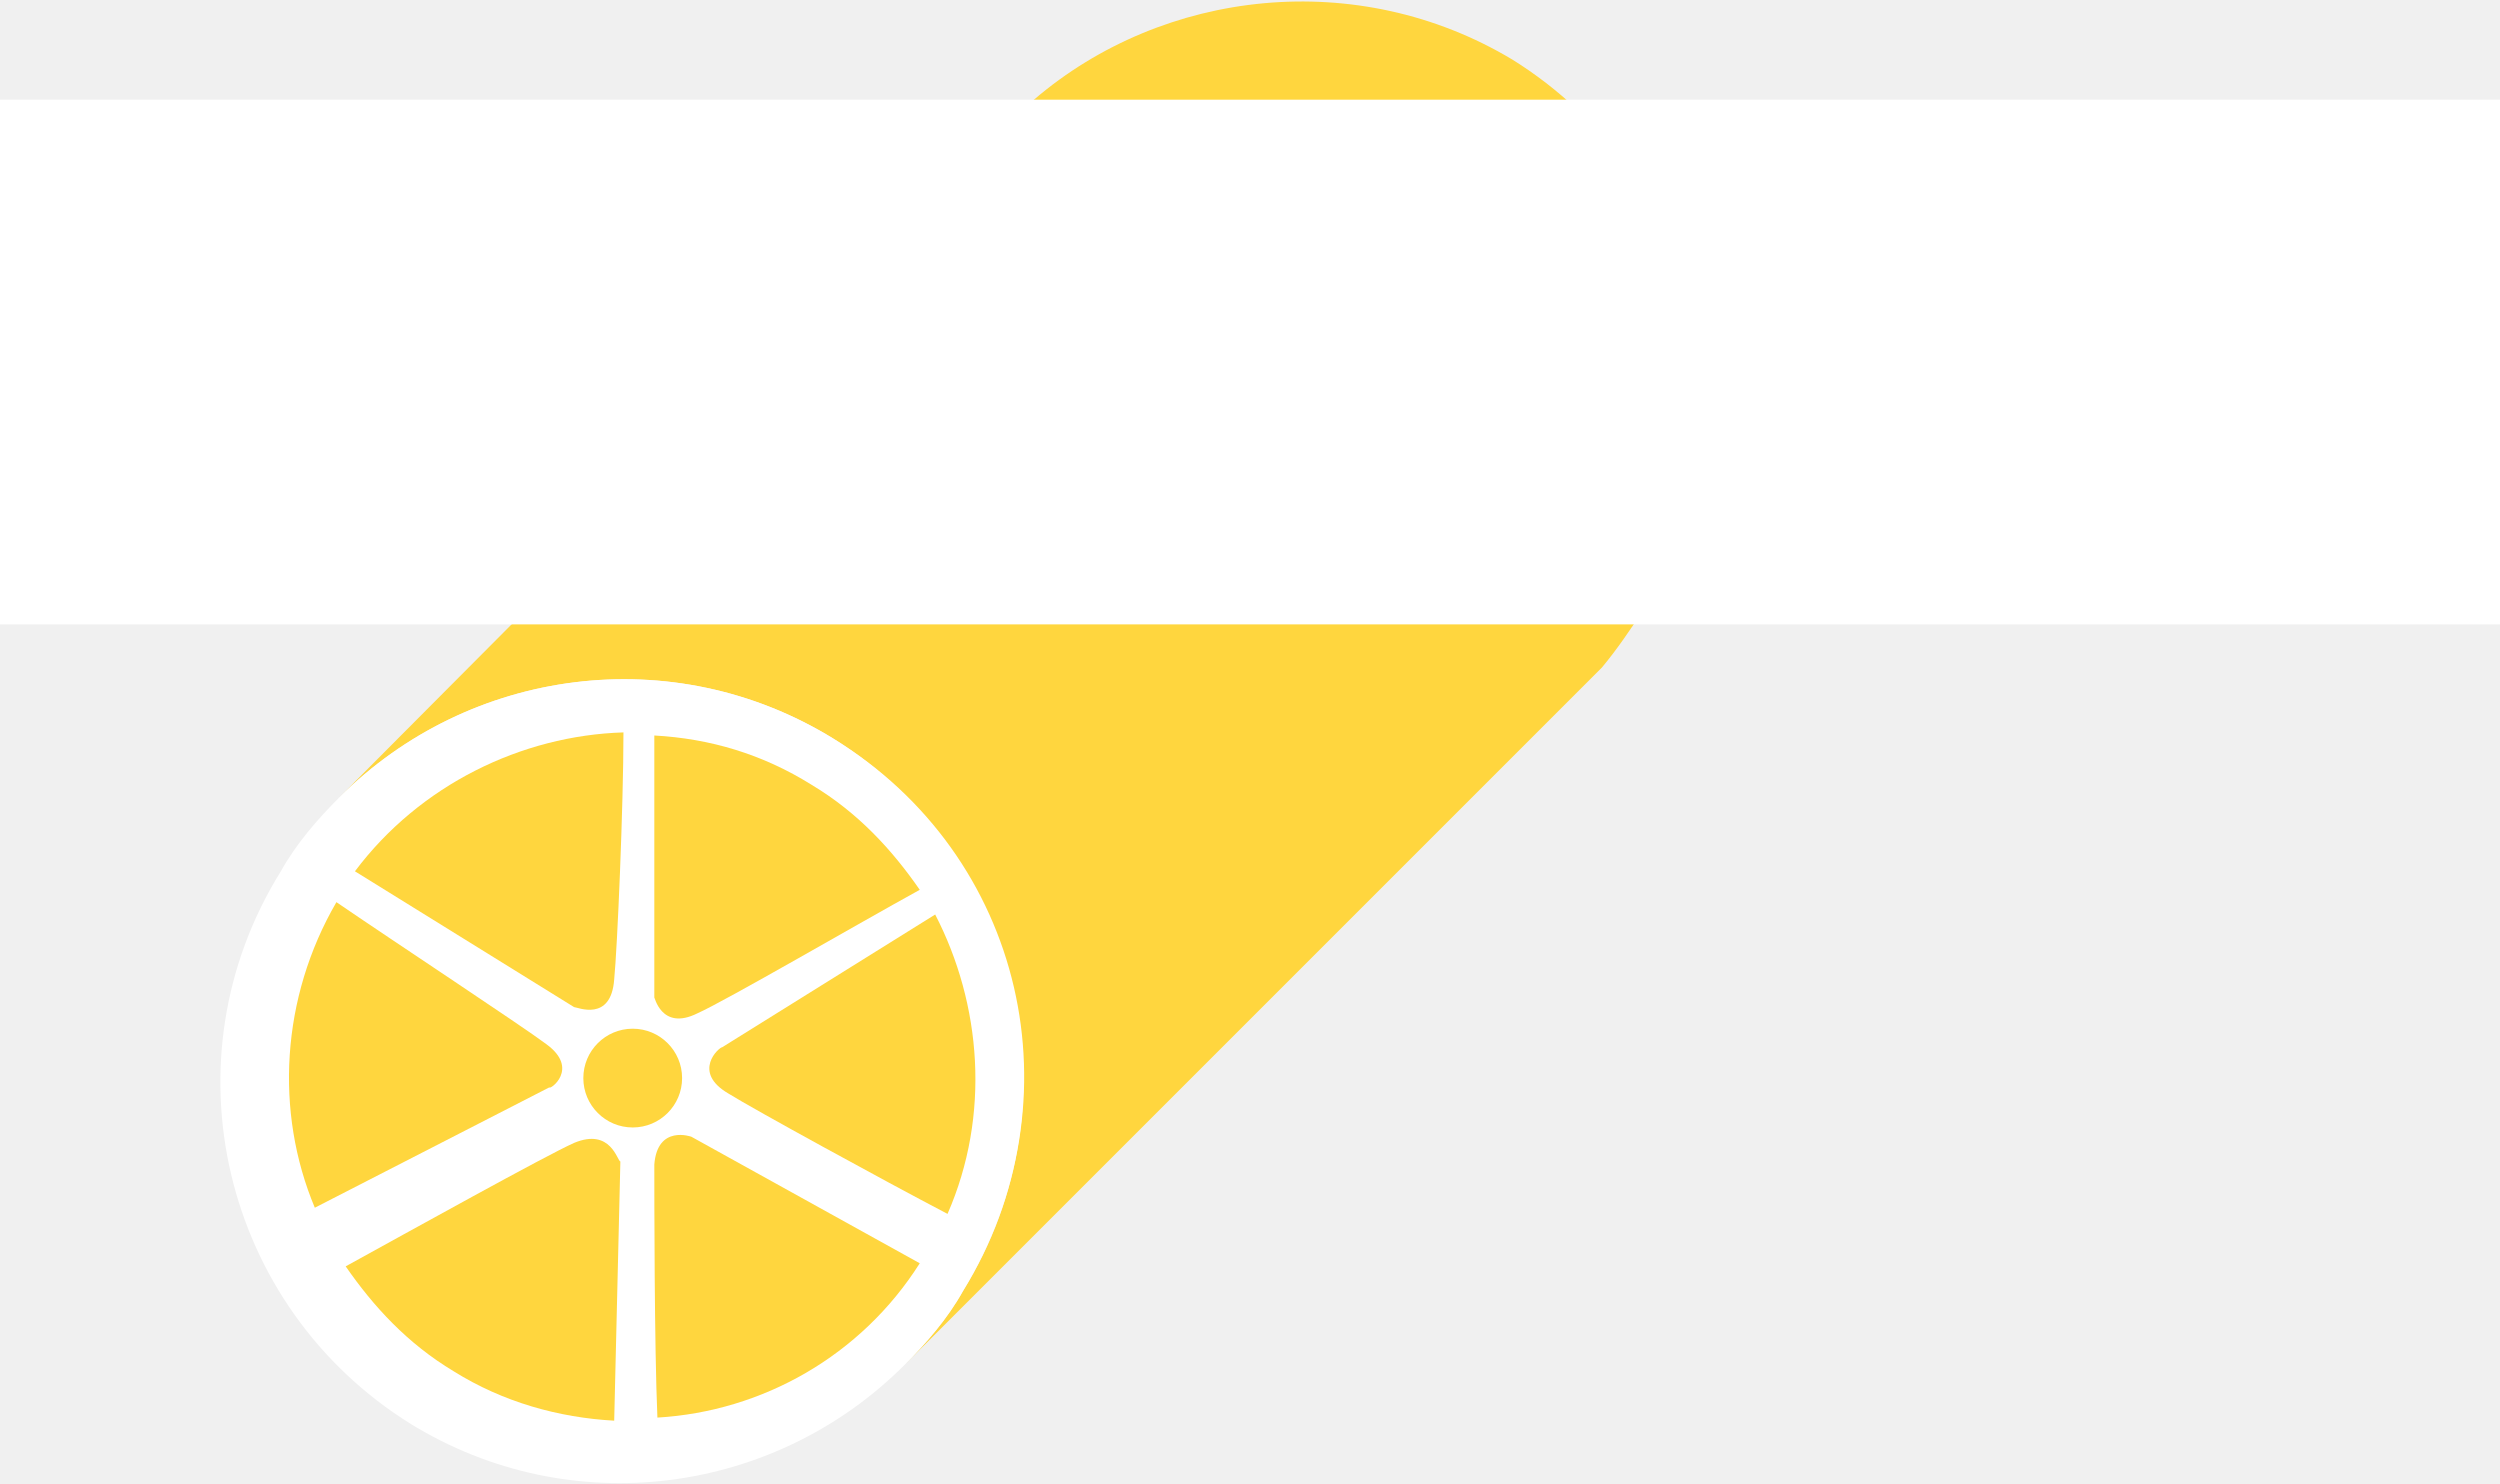
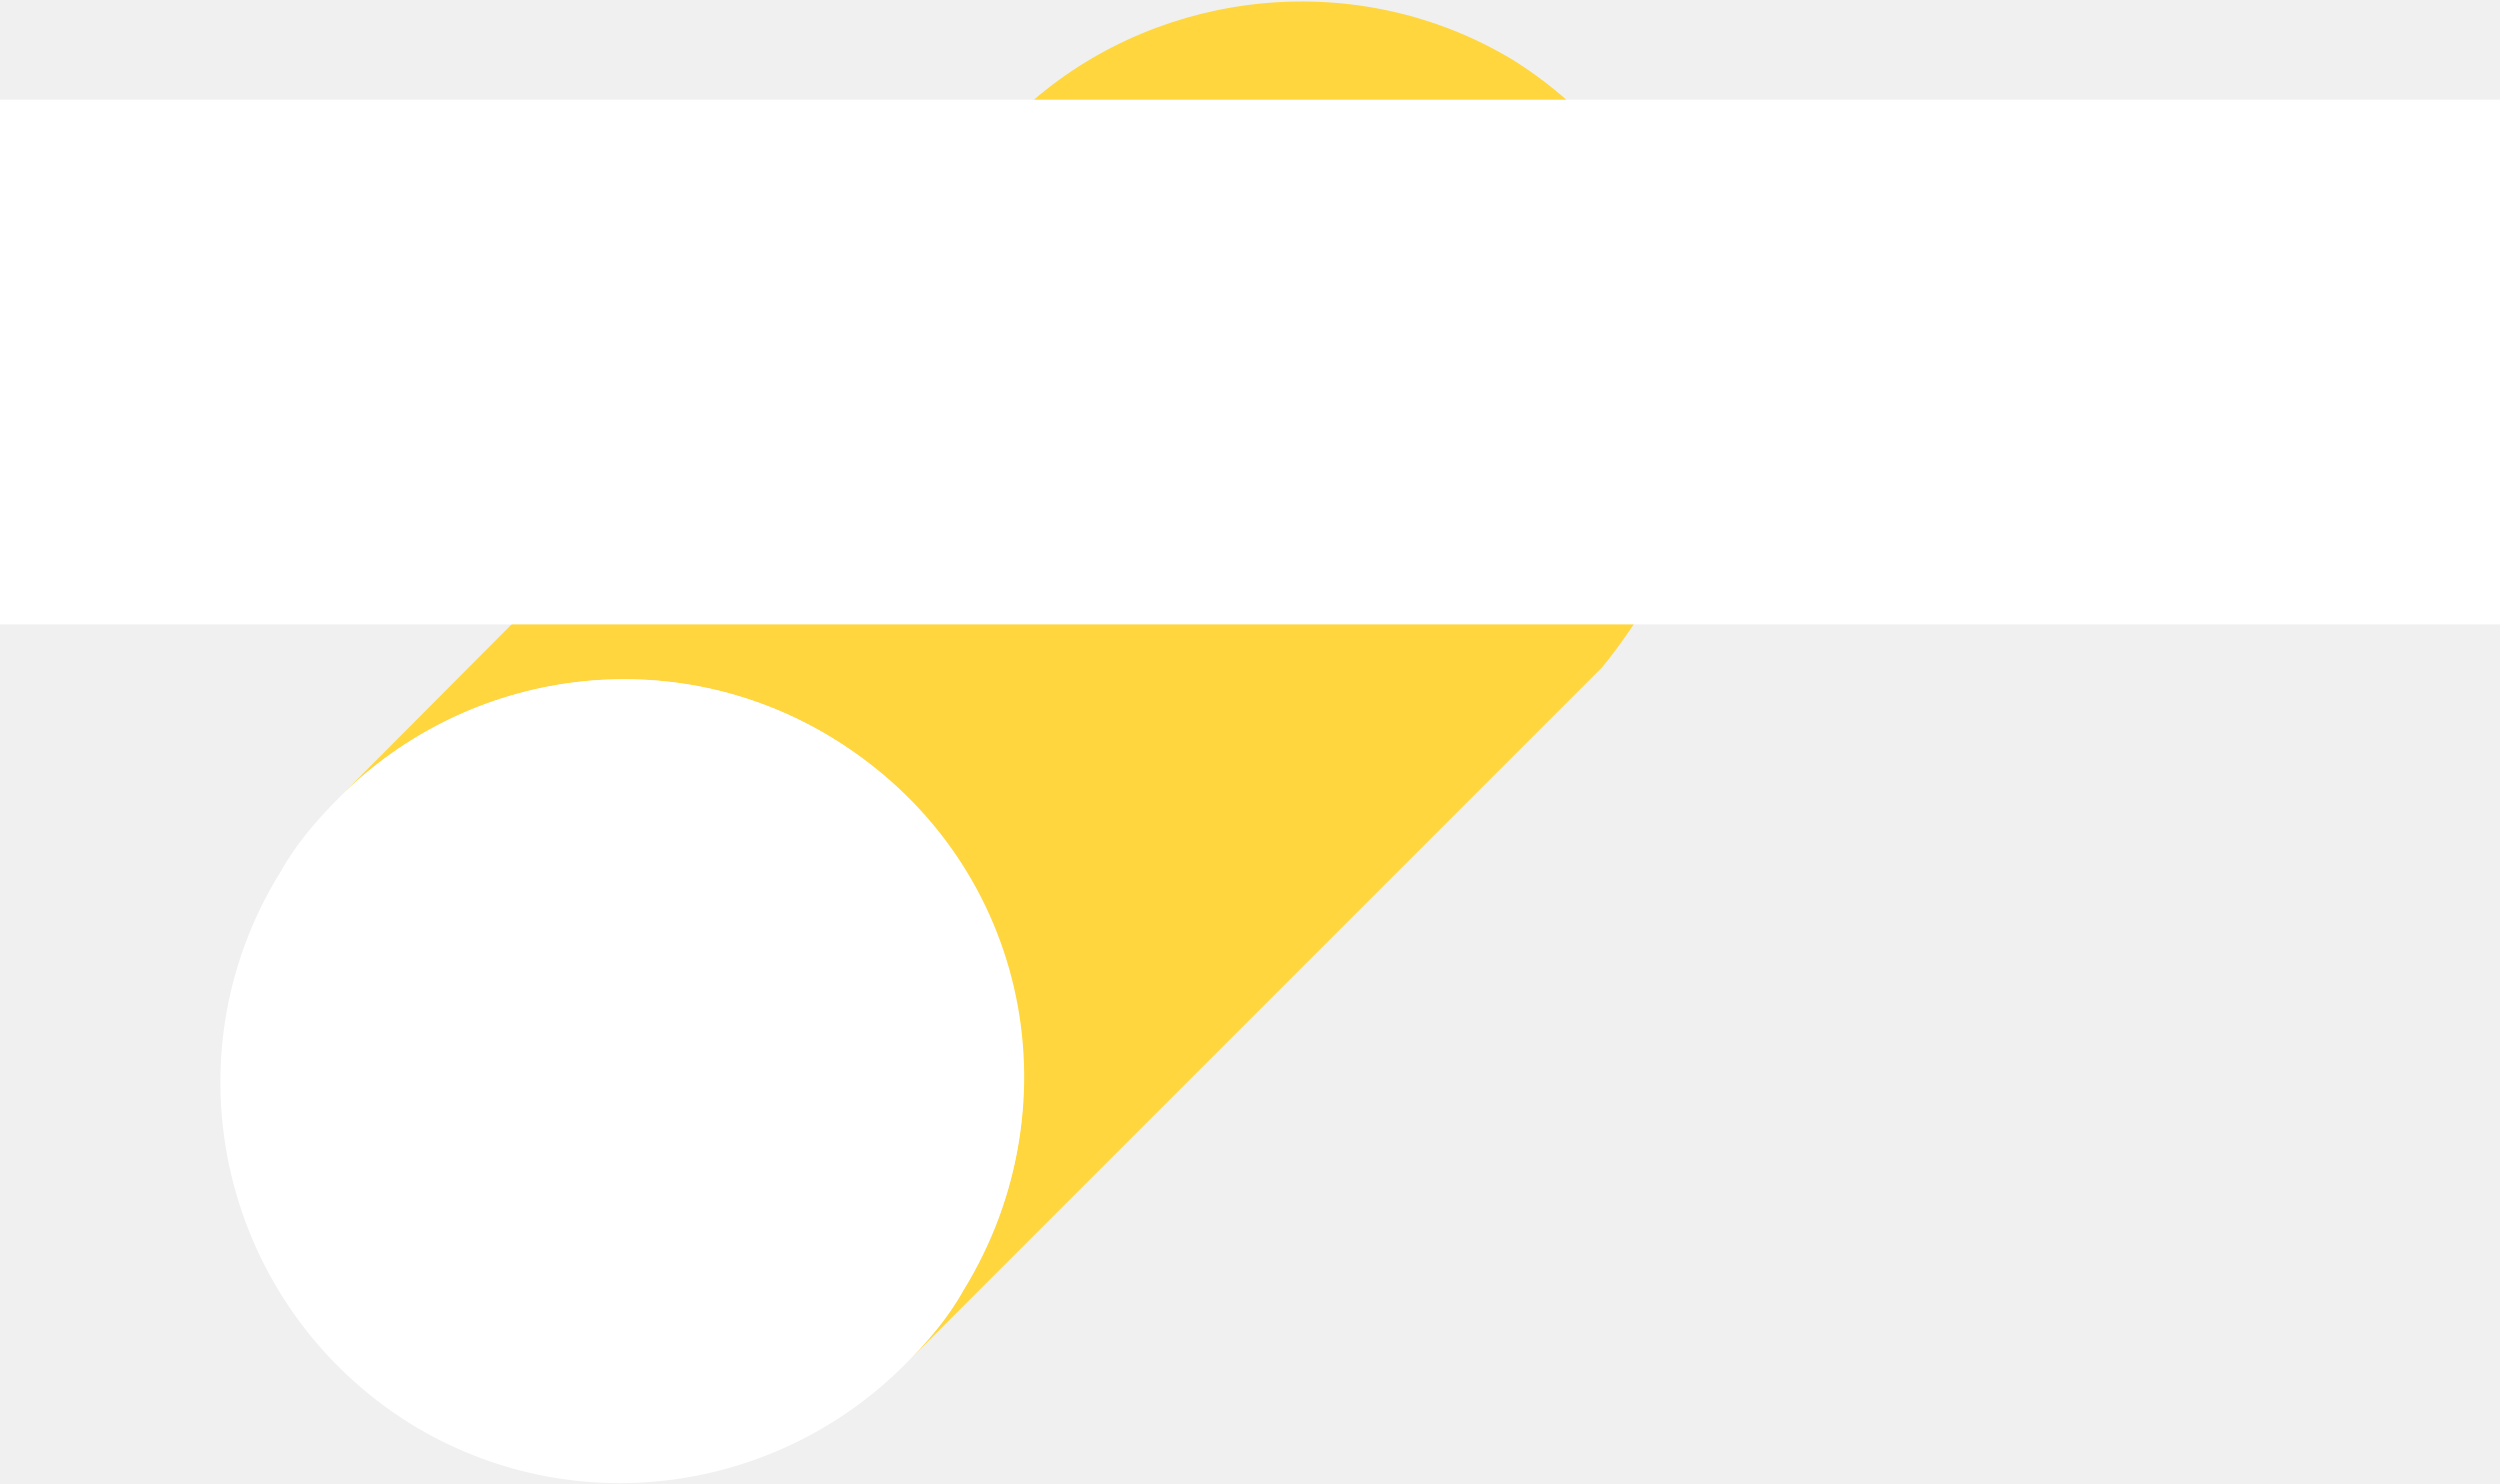
<svg xmlns="http://www.w3.org/2000/svg" version="1.1" id="Calque_1" x="0px" y="0px" width="300" height="178" viewBox="0 0 81 48" enable-background="new 0 0 81 48" xml:space="preserve">
  <g id="rouleaux">
    <g>
      <path fill="#FFD63E" d="M31.2,41.8c3.8-6.1,1.9-14.1-4.2-17.9c-5.2-3.2-11.8-2.3-16,1.9l0,0L33.5,3.2l0,0C37.7-0.4,44-1.1,49,1.9    c6.1,3.8,8,11.8,4.2,17.9c-0.4,0.6-0.8,1.2-1.3,1.8l0,0L29.3,44.2l0,0C30,43.5,30.7,42.7,31.2,41.8z" />
      <path fill="#FFFFFF" d="M9.1,28.2c0.5-0.9,1.2-1.7,1.9-2.4c4.2-4.2,10.8-5.1,16-1.9c6.2,3.8,8,11.7,4.2,17.9    c-0.5,0.9-1.2,1.7-1.9,2.4c-4.2,4.2-10.8,5.1-16,1.9C7.2,42.3,5.3,34.3,9.1,28.2z" />
-       <path fill="#FFD63E" d="M22.6,32.8c0.9-0.4,5.2-2.9,7.2-4c-0.9-1.3-2-2.5-3.5-3.4c-1.6-1-3.3-1.5-5.1-1.6l0,8.5    C21.2,32.2,21.4,33.4,22.6,32.8z" />
-       <path fill="#FFD63E" d="M18.6,37c-0.9,0.4-5.4,2.9-7.4,4c0.9,1.3,2,2.5,3.5,3.4c1.6,1,3.4,1.5,5.2,1.6l0.2-8.4    C20,37.6,19.8,36.5,18.6,37z" />
-       <path fill="#FFD63E" d="M29.8,40.9l-7.4-4.1c0,0-1.1-0.4-1.2,0.9c0,1,0,5.9,0.1,8.2C24.7,45.7,27.9,43.9,29.8,40.9z" />
-       <path fill="#FFD63E" d="M23.6,35.4c0.8,0.5,5,2.8,7.1,3.9c1.4-3.2,1.1-6.8-0.4-9.7l-6.9,4.3C23.3,33.9,22.4,34.7,23.6,35.4z" />
-       <path fill="#FFD63E" d="M17.7,33.8c-0.8-0.6-4.9-3.3-6.8-4.6c-1.8,3.1-2,6.8-0.7,9.9l7.6-3.9C17.8,35.3,18.8,34.6,17.7,33.8z" />
-       <path fill="#FFD63E" d="M19.9,31.7c0.1-1,0.3-5.6,0.3-8c-3.3,0.1-6.6,1.7-8.7,4.5l7.1,4.4C18.7,32.6,19.8,33.1,19.9,31.7z" />
-       <circle fill="#FFD63E" cx="20.5" cy="34.9" r="1.6" />
    </g>
  </g>
  <polygon id="tapis" fill="#FFFFFF" points="79.6,3.2 0,3.2 0,20.2 78.3,20.2 81,20.2 81,3.2 " />
</svg>
